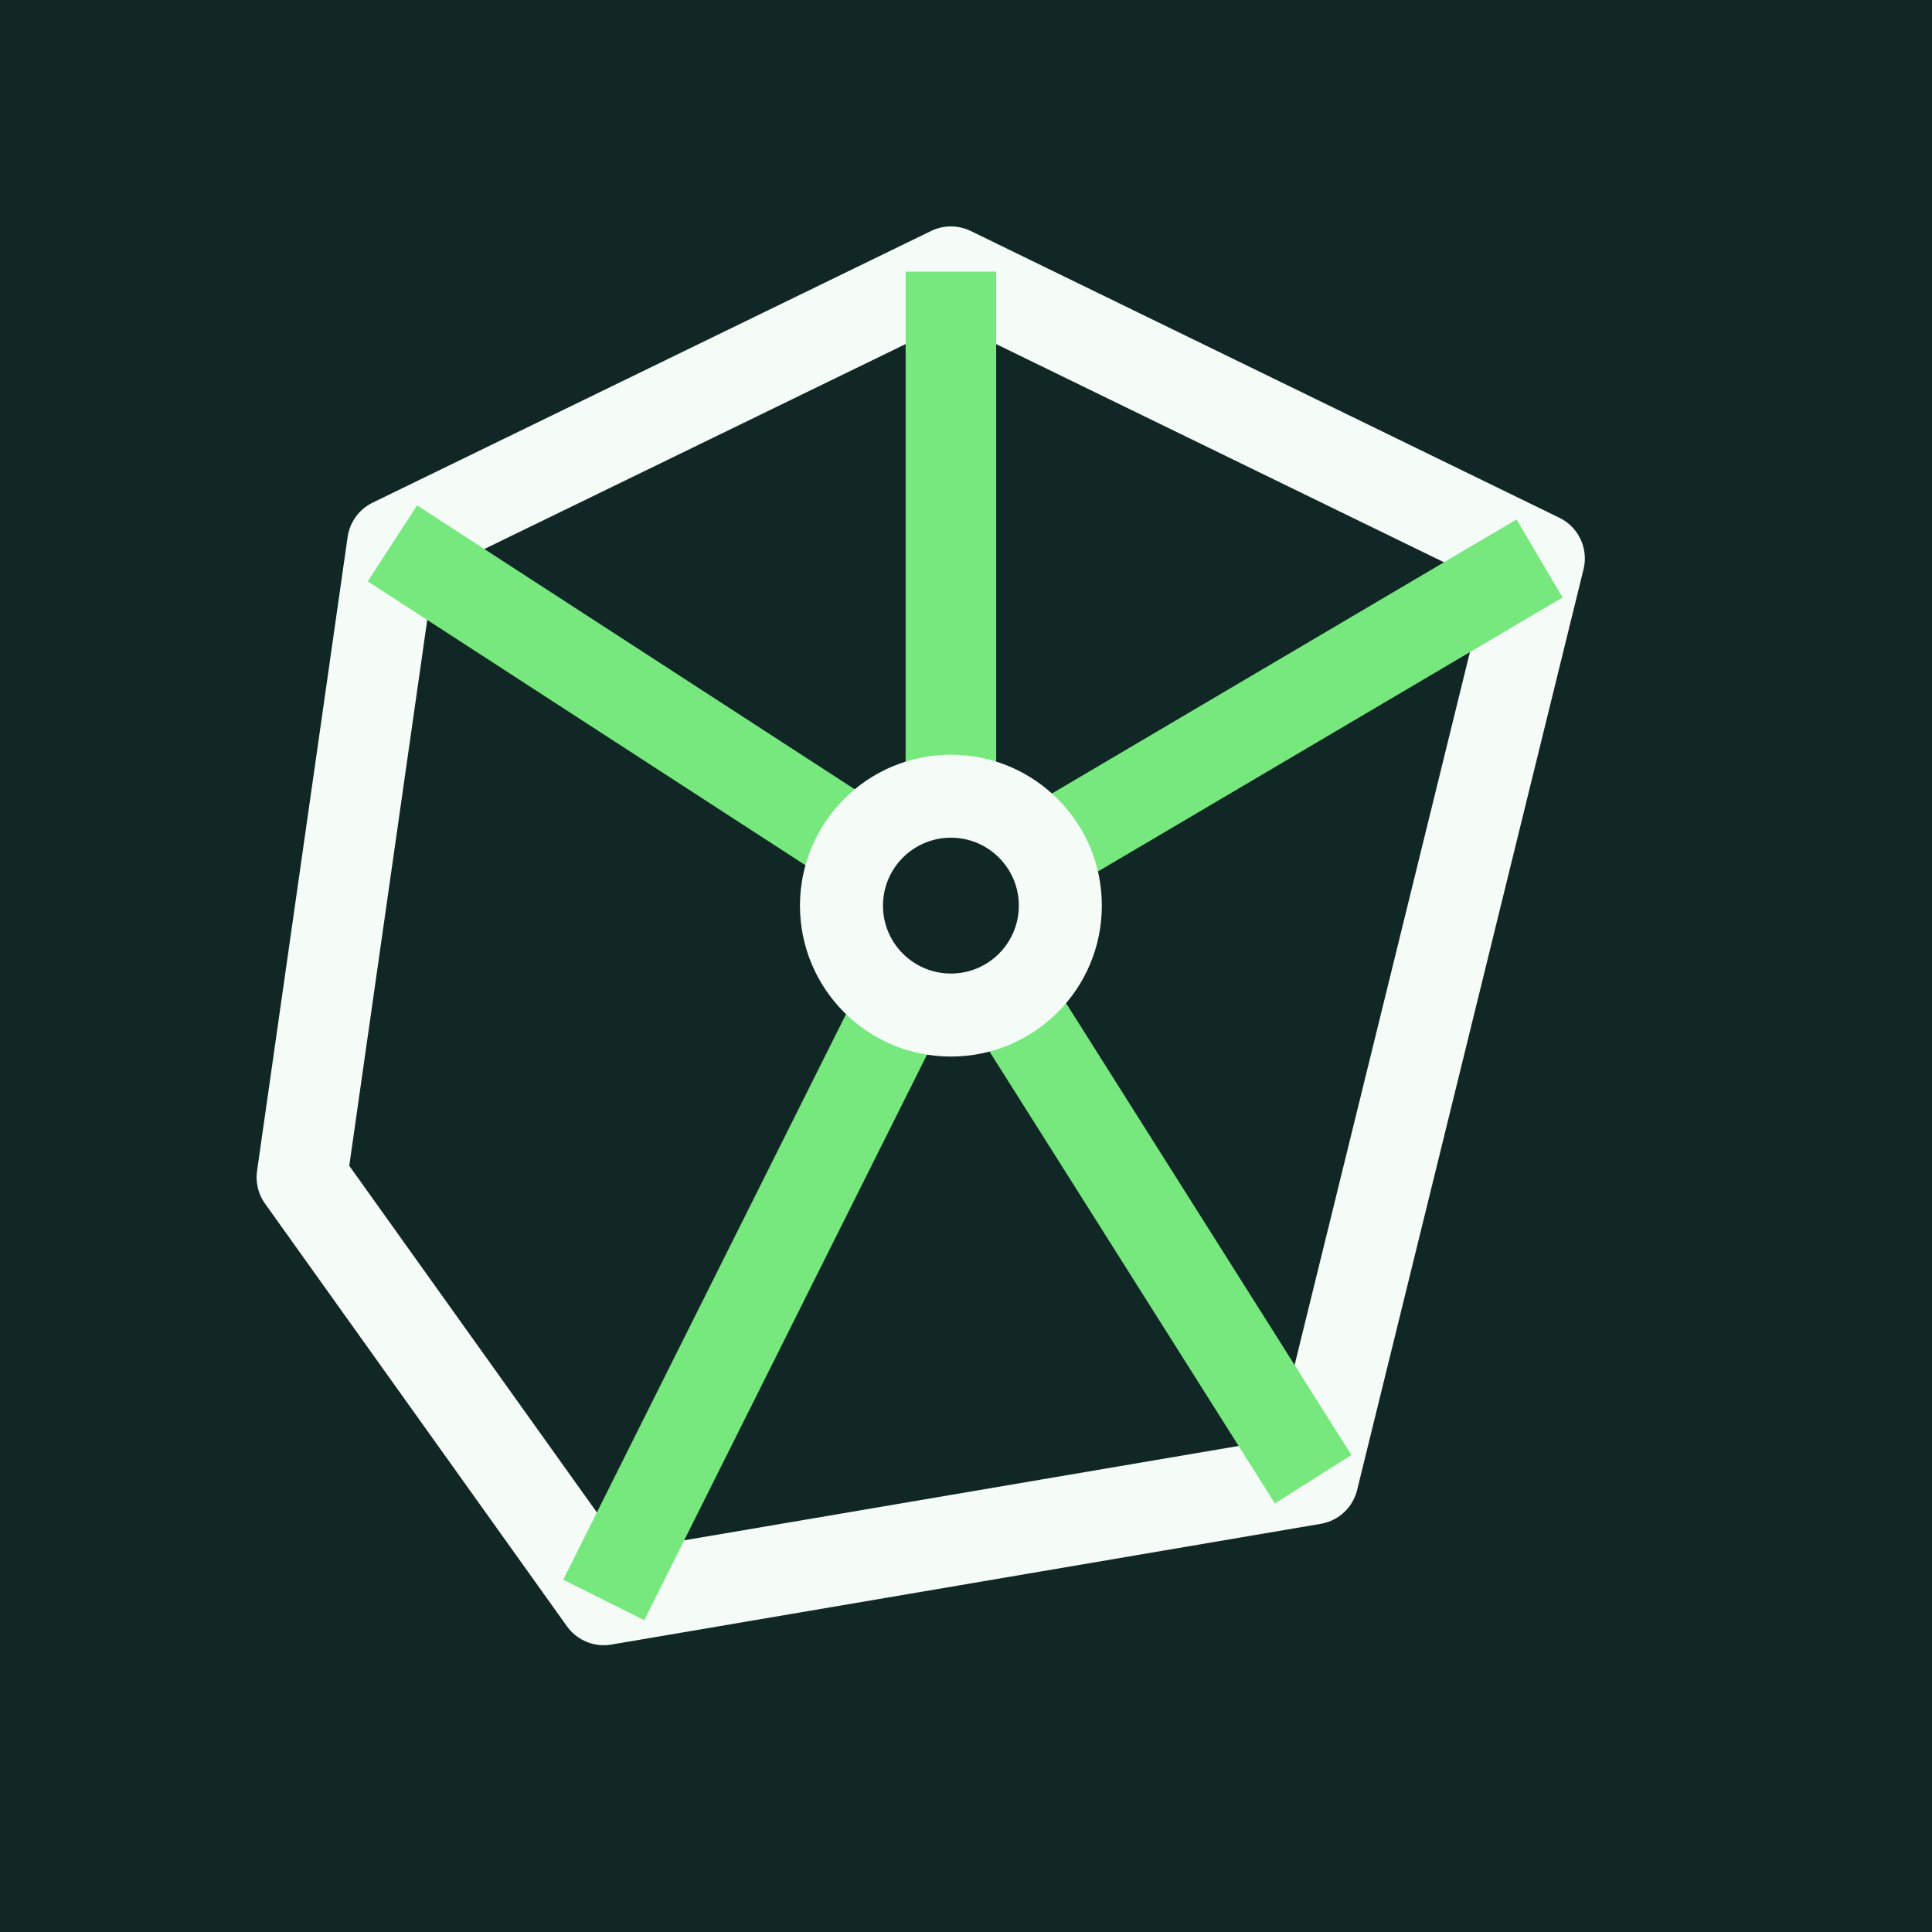
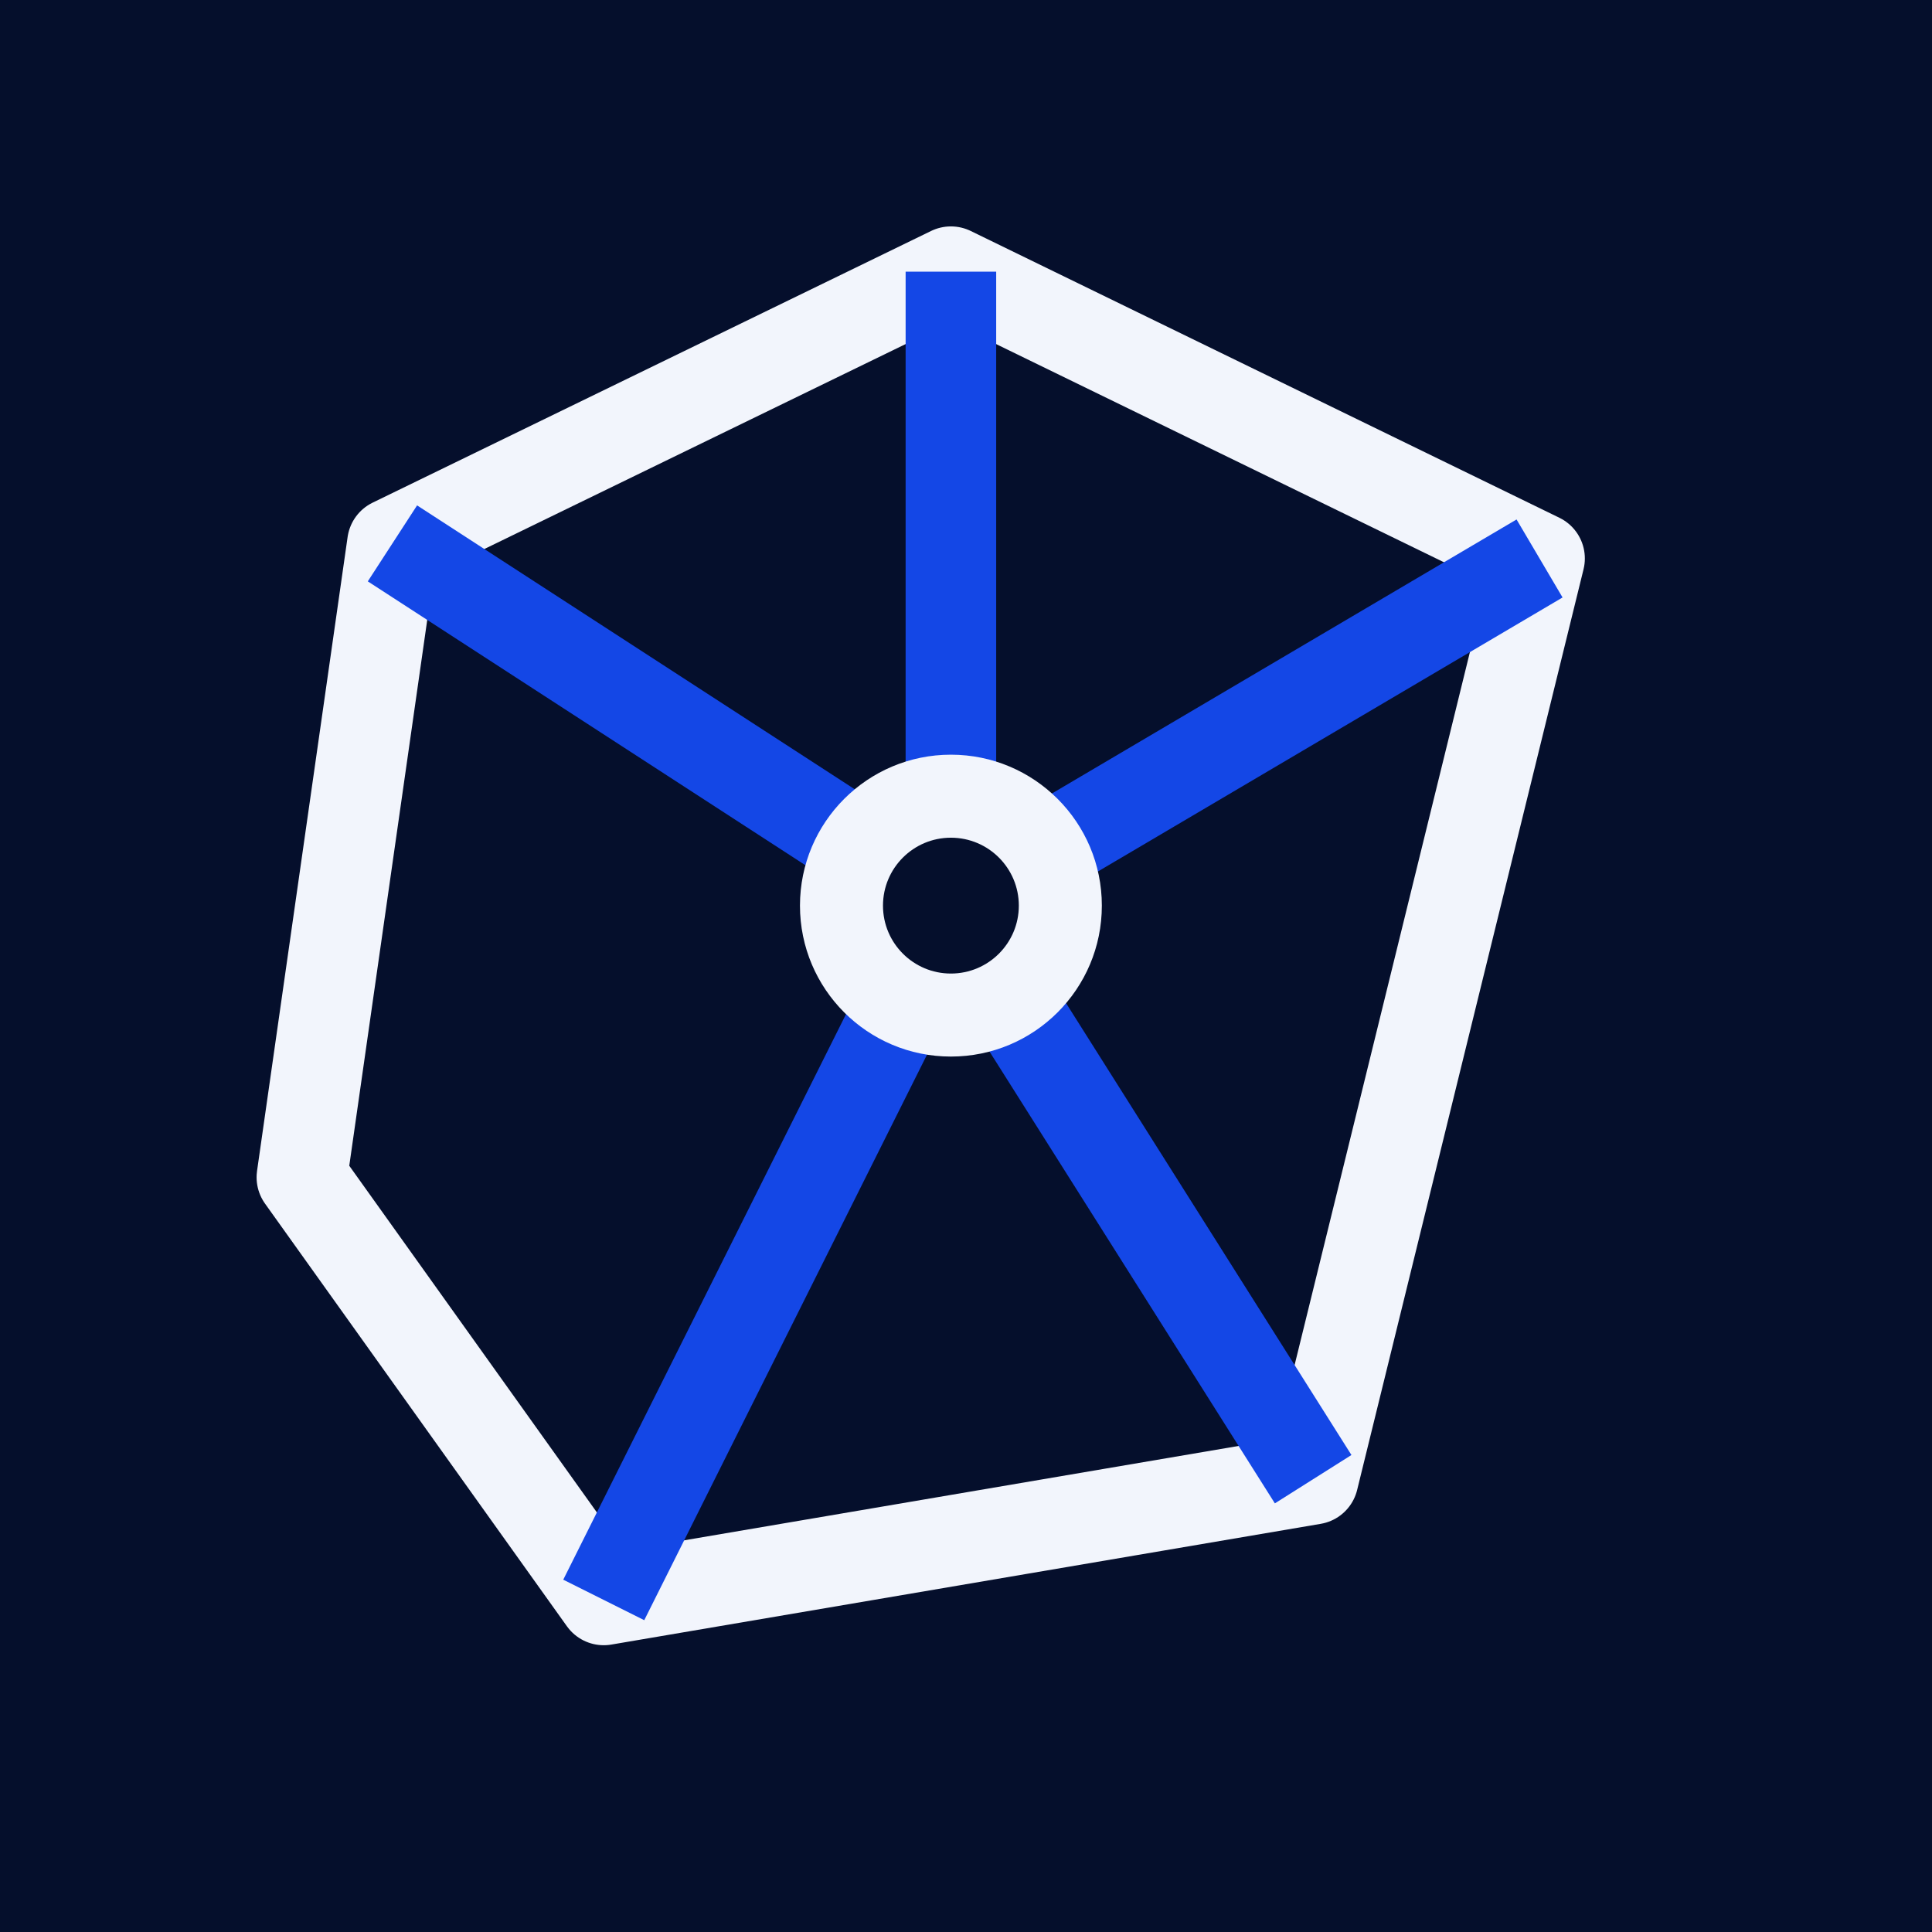
<svg xmlns="http://www.w3.org/2000/svg" viewBox="0 0 64 64" width="180" height="180" role="img" aria-label="SIGAPP">
-   <rect width="64" height="64" fill="#102725" />
-   <path d="M13 18 31.5 9 51 18.5 43.5 49 20 53 10 39Z" fill="none" stroke="#F5FBF6" stroke-width="3" stroke-linejoin="round" />
-   <path d="m13 18 18.5 12L51 18.5M31.5 9v21M20 53l11.5-23L43.5 49" fill="none" stroke="#76E87D" stroke-width="3" stroke-linejoin="round" />
-   <circle cx="31.5" cy="30" r="5" fill="#F5FBF6" />
-   <circle cx="31.5" cy="30" r="2.25" fill="#102725" />
+   <rect width="64" height="64" fill="#050F2C" />
+   <path d="M13 18 31.5 9 51 18.5 43.5 49 20 53 10 39Z" fill="none" stroke="#F2F5FC" stroke-width="3" stroke-linejoin="round" />
+   <path d="m13 18 18.5 12L51 18.5M31.5 9v21M20 53l11.5-23L43.5 49" fill="none" stroke="#1447E6" stroke-width="3" stroke-linejoin="round" />
+   <circle cx="31.5" cy="30" r="5" fill="#F2F5FC" />
+   <circle cx="31.5" cy="30" r="2.25" fill="#050F2C" />
</svg>
